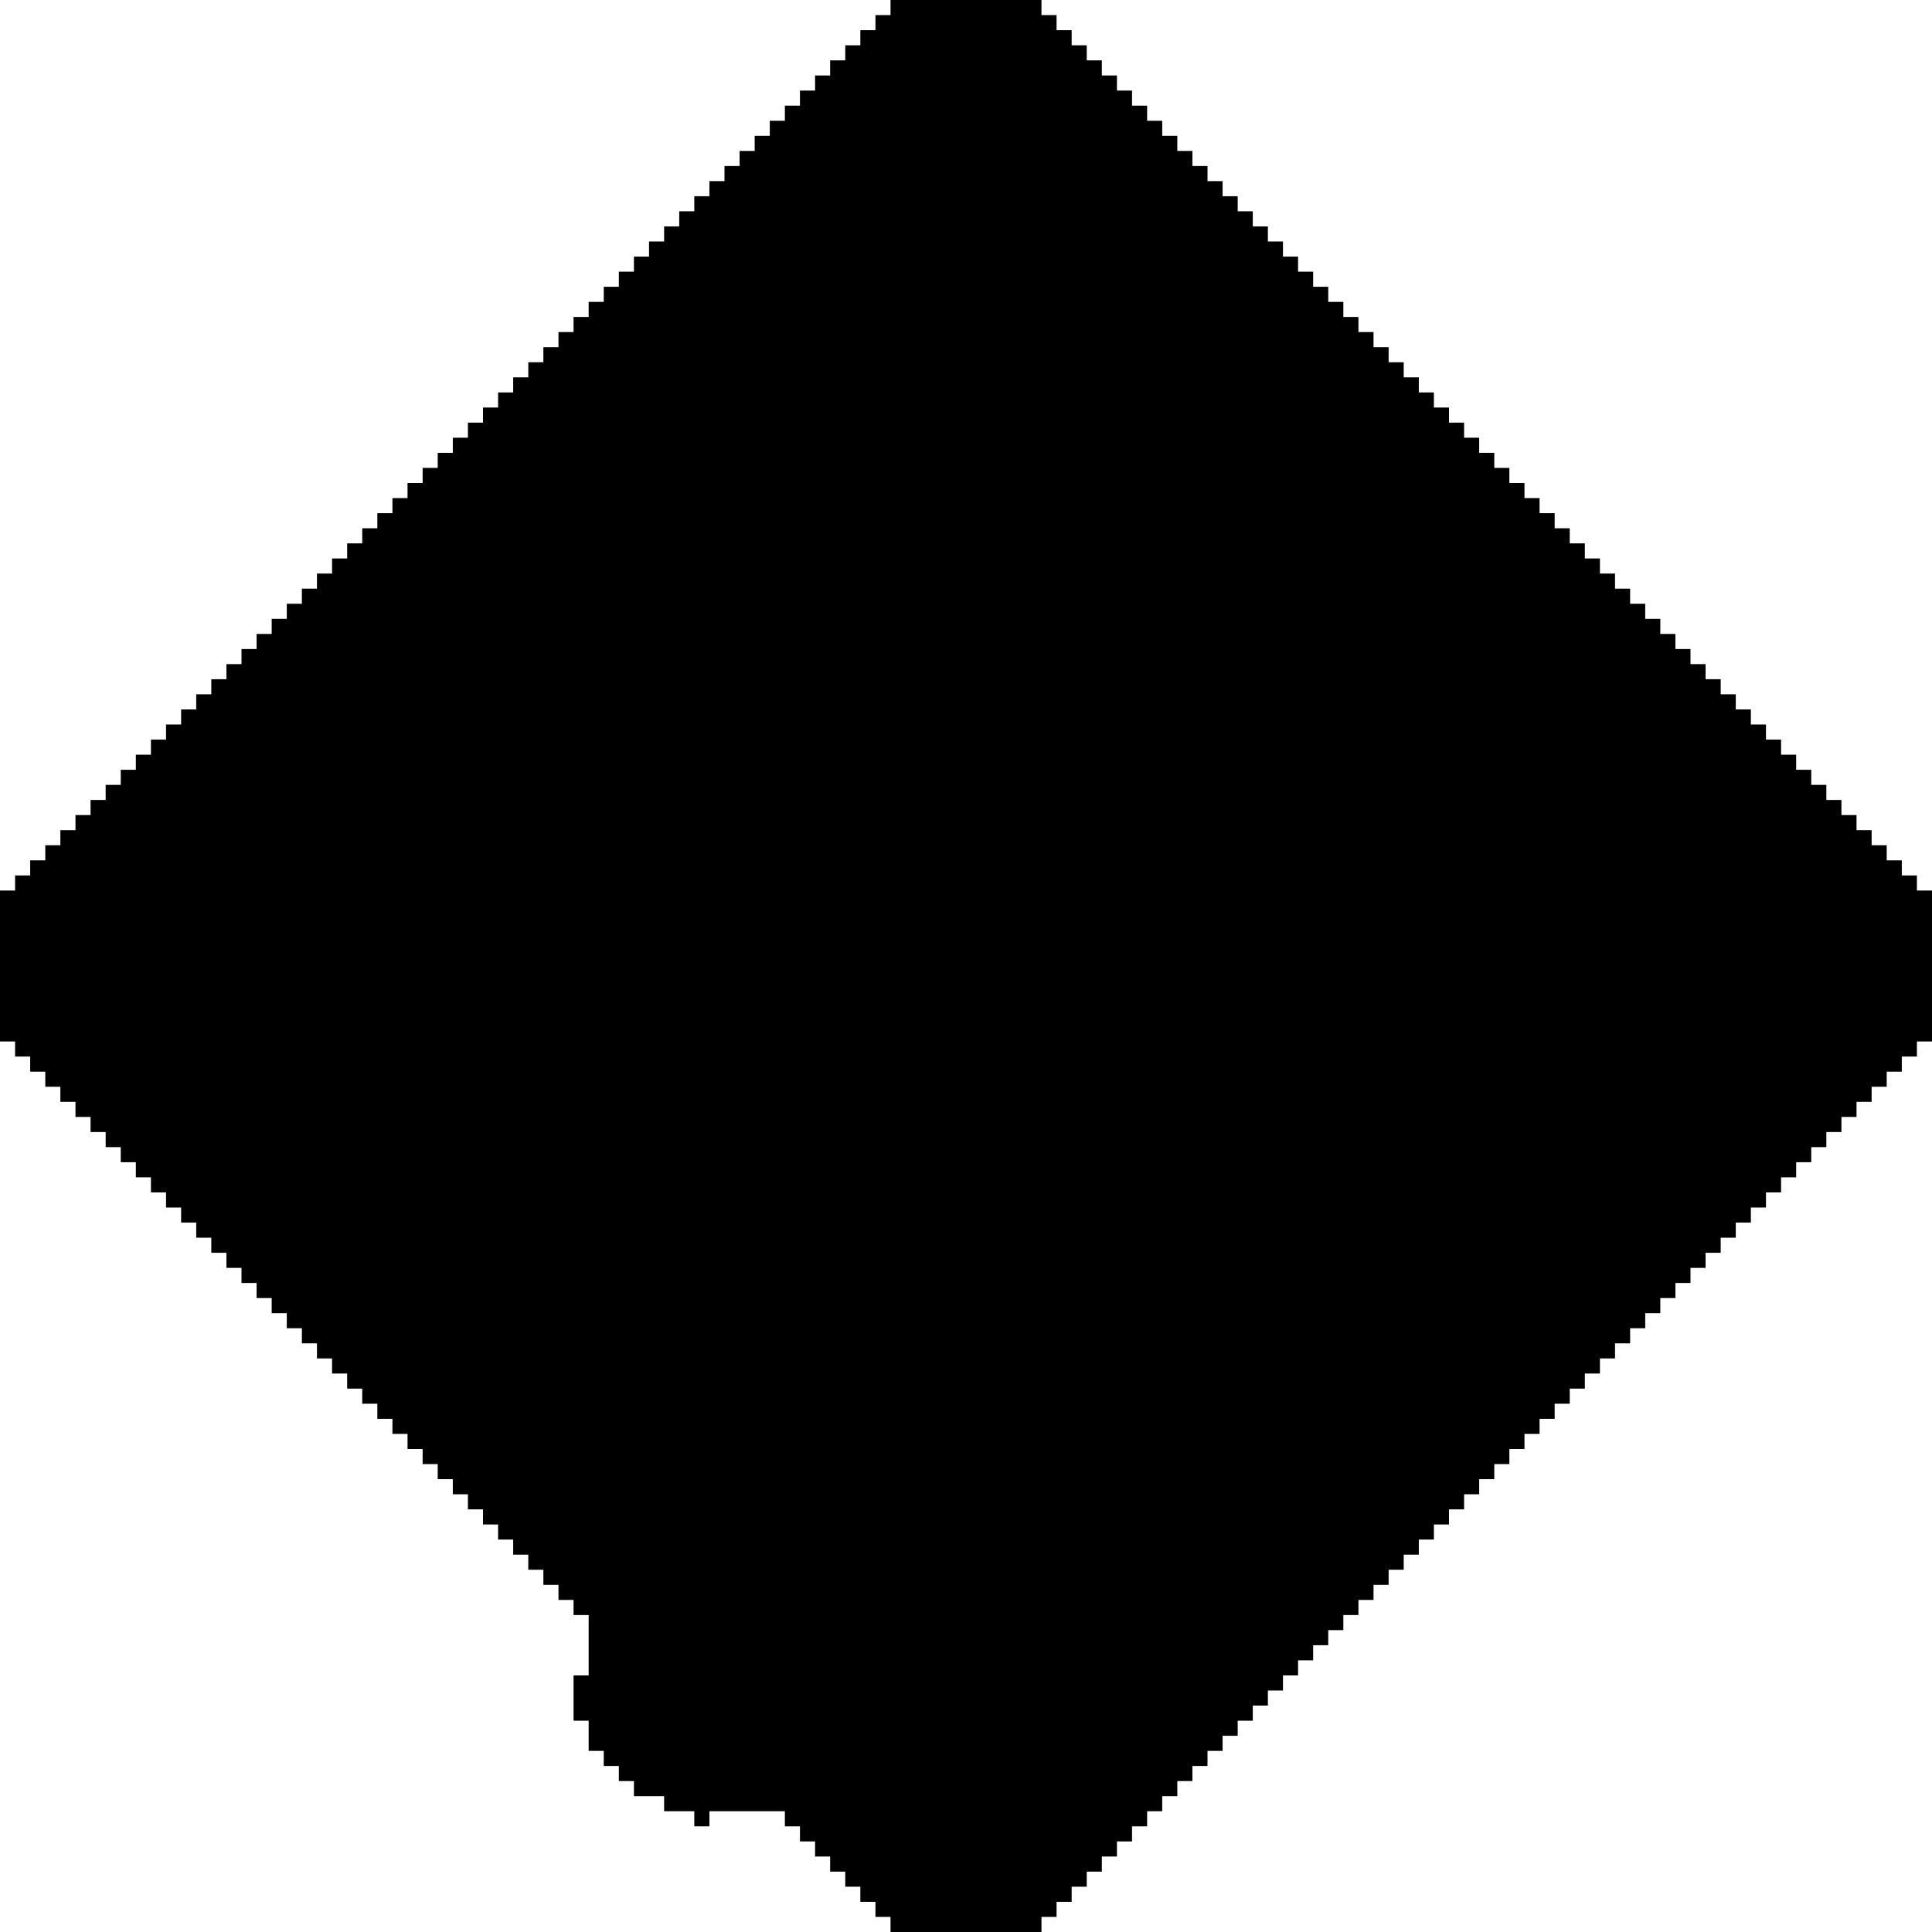
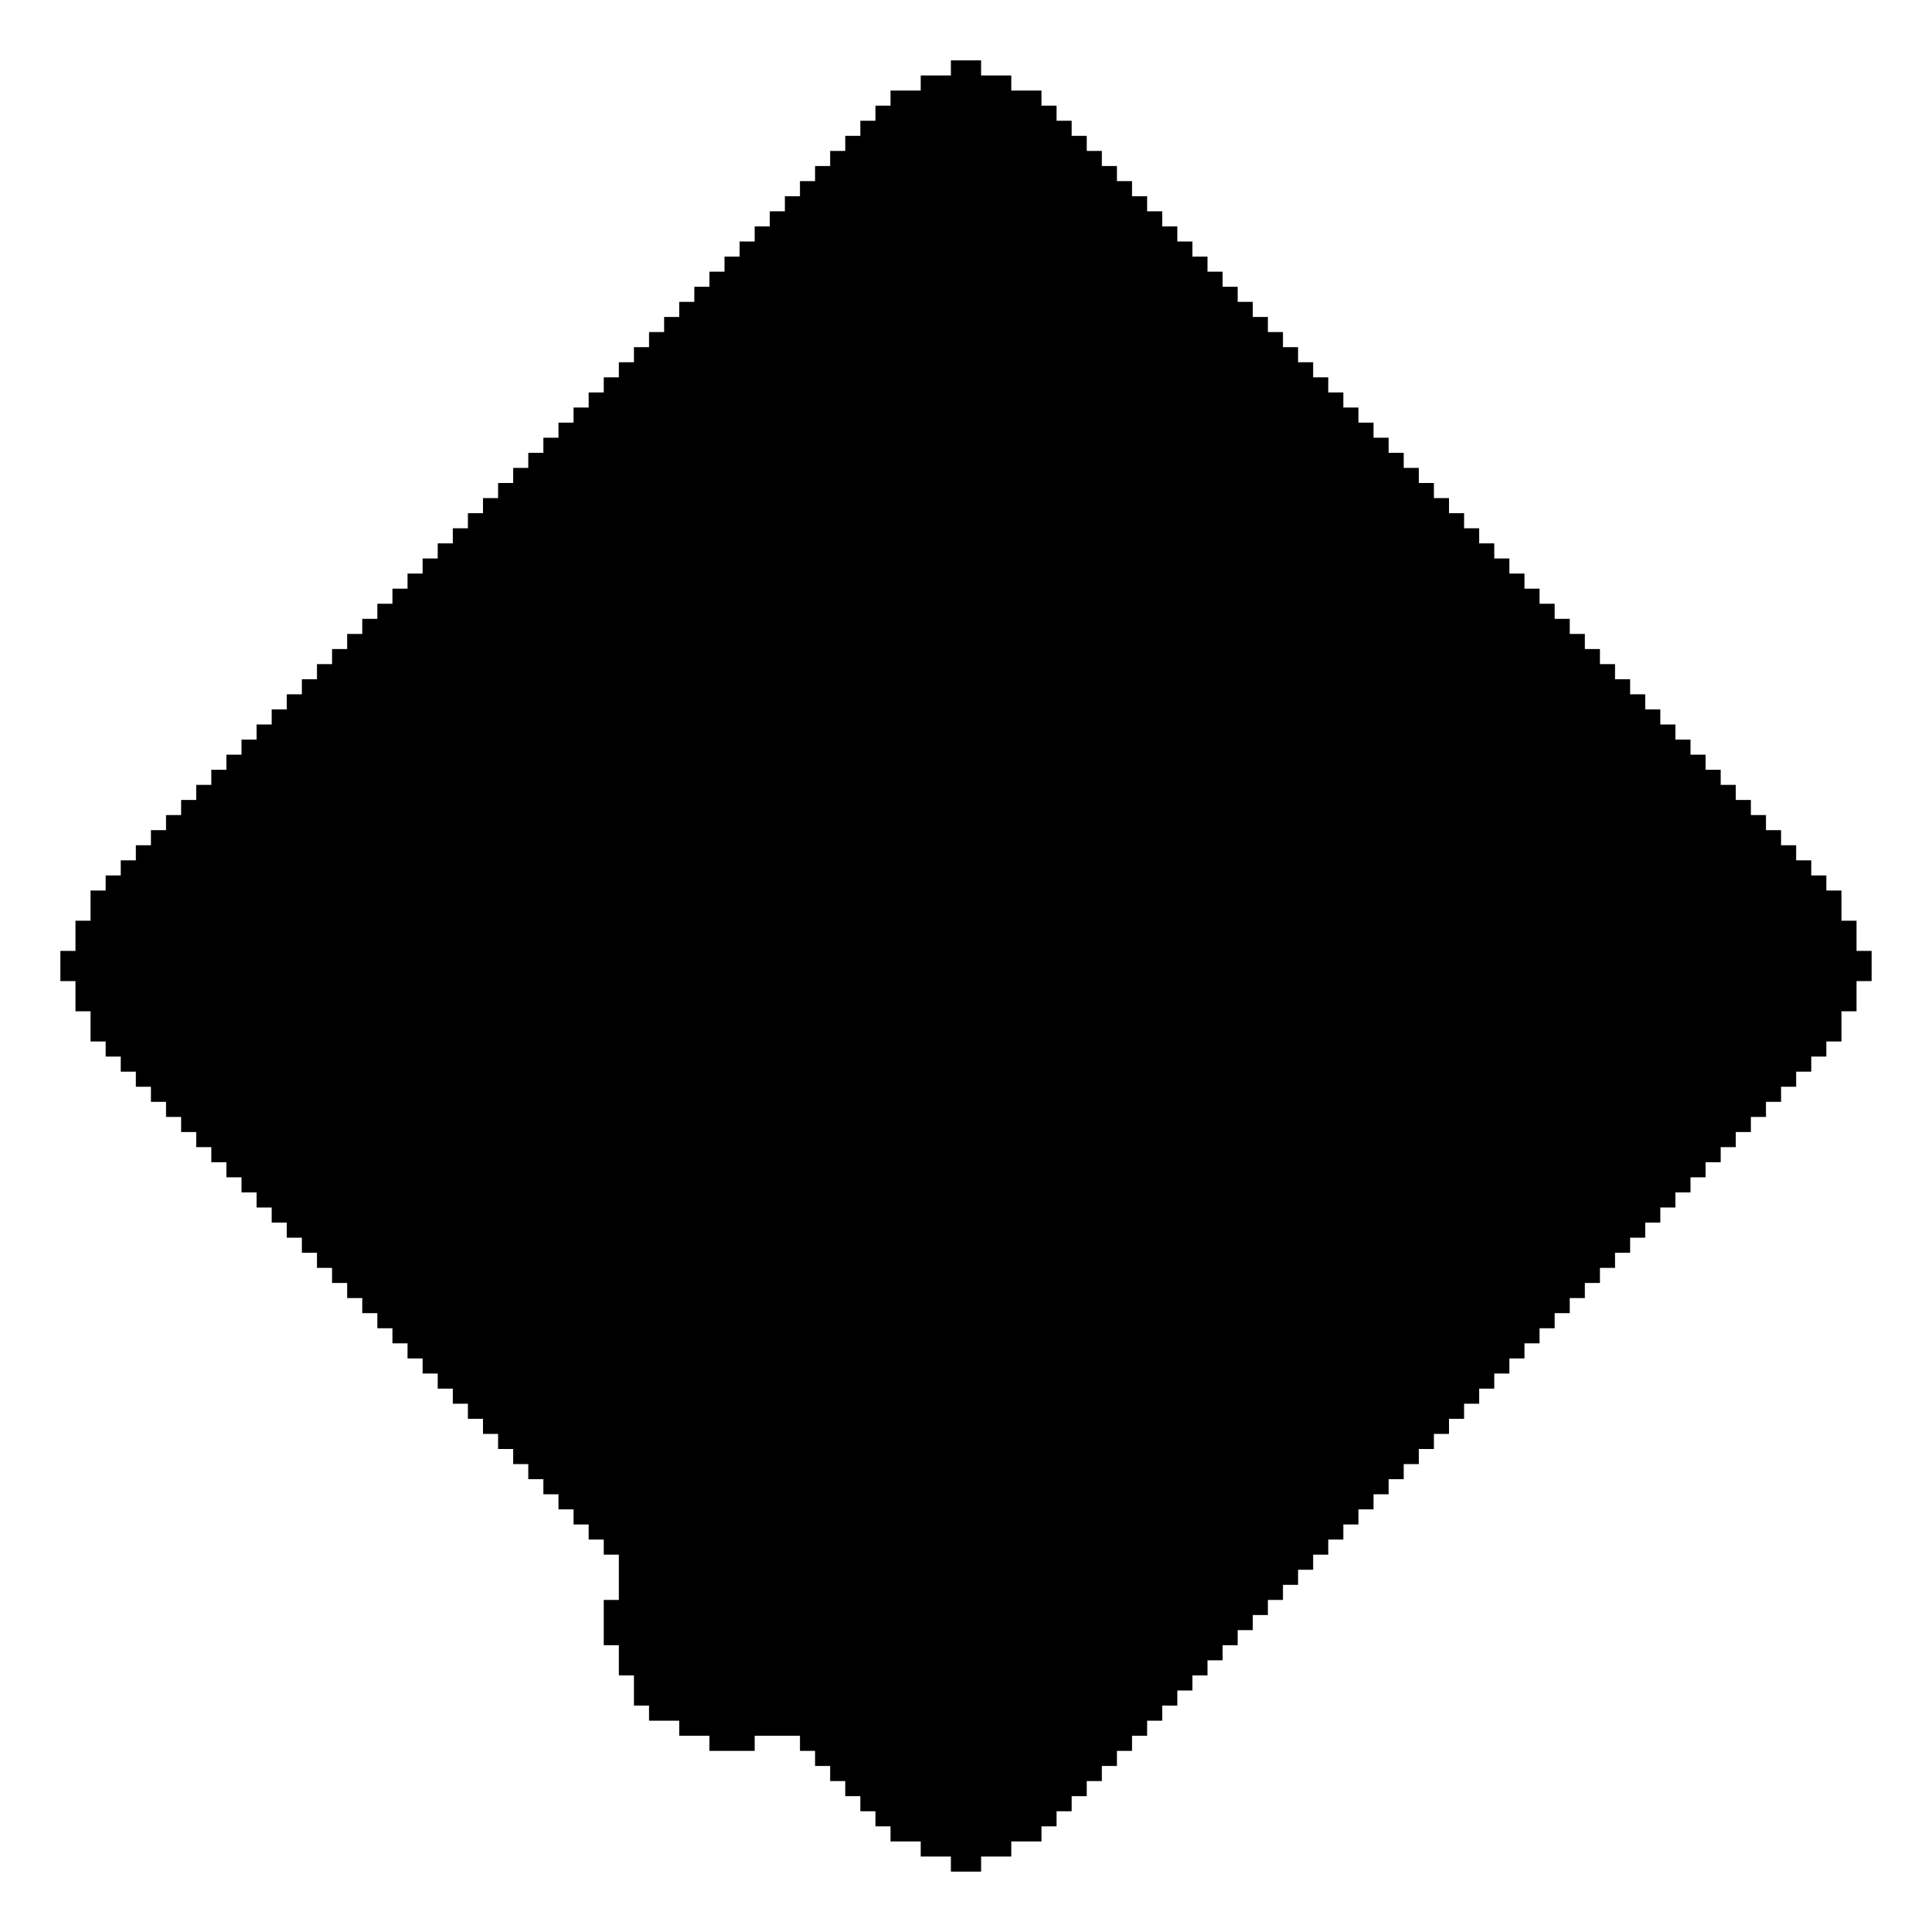
<svg xmlns="http://www.w3.org/2000/svg" width="16" height="16" viewBox="0 0 128 128" shape-rendering="geometricPrecision">
-   <path fill="#000000" d="M59 0h10v1h-10zM58 1h12v1h-12zM57 2h14v1h-14zM56 3h16v1h-16zM55 4h18v1h-18zM54 5h20v1h-20zM53 6h22v1h-22zM52 7h24v1h-24zM51 8h26v1h-26zM50 9h28v1h-28zM49 10h30v1h-30zM48 11h32v1h-32zM47 12h34v1h-34zM46 13h36v1h-36zM45 14h38v1h-38zM44 15h40v1h-40zM43 16h42v1h-42zM42 17h44v1h-44zM41 18h46v1h-46zM40 19h48v1h-48zM39 20h50v1h-50zM38 21h52v1h-52zM37 22h54v1h-54zM36 23h56v1h-56zM35 24h58v1h-58zM34 25h60v1h-60zM33 26h62v1h-62zM32 27h64v1h-64zM31 28h66v1h-66zM30 29h68v1h-68zM29 30h70v1h-70zM28 31h72v1h-72zM27 32h74v1h-74zM26 33h76v1h-76zM25 34h78v1h-78zM24 35h80v1h-80zM23 36h82v1h-82zM22 37h84v1h-84zM21 38h86v1h-86zM20 39h88v1h-88zM19 40h90v1h-90zM18 41h92v1h-92zM17 42h94v1h-94zM16 43h96v1h-96zM15 44h98v1h-98zM14 45h100v1h-100zM13 46h102v1h-102zM12 47h104v1h-104zM11 48h106v1h-106zM10 49h108v1h-108zM9 50h110v1h-110zM8 51h112v1h-112zM7 52h114v1h-114zM6 53h116v1h-116zM5 54h118v1h-118zM4 55h120v1h-120zM3 56h122v1h-122zM2 57h124v1h-124zM1 58h126v1h-126zM0 59h128v1h-128zM0 60h128v1h-128zM0 61h128v1h-128zM0 62h128v1h-128zM0 63h128v1h-128zM0 64h128v1h-128zM0 65h128v1h-128zM0 66h128v1h-128zM0 67h128v1h-128zM0 68h128v1h-128zM1 69h126v1h-126zM2 70h124v1h-124zM3 71h122v1h-122zM4 72h120v1h-120zM5 73h118v1h-118zM6 74h116v1h-116zM7 75h114v1h-114zM8 76h112v1h-112zM9 77h110v1h-110zM10 78h108v1h-108zM11 79h106v1h-106zM12 80h104v1h-104zM13 81h102v1h-102zM14 82h100v1h-100zM15 83h98v1h-98zM16 84h96v1h-96zM17 85h94v1h-94zM18 86h92v1h-92zM19 87h90v1h-90zM20 88h88v1h-88zM21 89h86v1h-86zM22 90h84v1h-84zM23 91h82v1h-82zM24 92h80v1h-80zM25 93h78v1h-78zM26 94h76v1h-76zM27 95h74v1h-74zM28 96h72v1h-72zM29 97h70v1h-70zM30 98h68v1h-68zM31 99h66v1h-66zM32 100h64v1h-64zM33 101h62v1h-62zM34 102h60v1h-60zM35 103h58v1h-58zM36 104h56v1h-56zM37 105h54v1h-54zM38 106h52v1h-52zM39 107h50v1h-50zM39 108h49v1h-49zM39 109h48v1h-48zM39 110h47v1h-47zM38 111h47v1h-47zM38 112h46v1h-46zM38 113h45v1h-45zM39 114h43v1h-43zM39 115h42v1h-42zM40 116h40v1h-40zM41 117h38v1h-38zM42 118h36v1h-36zM44 119h33v1h-33zM46 120h1v1h-1zM52 120h24v1h-24zM53 121h22v1h-22zM54 122h20v1h-20zM55 123h18v1h-18zM56 124h16v1h-16zM57 125h14v1h-14zM58 126h12v1h-12zM59 127h10v1h-10z" />
+   <path fill="#000000" d="M63 4h2v1h-2zM61 5h6v1h-6zM59 6h10v1h-10zM58 7h12v1h-12zM57 8h14v1h-14zM56 9h16v1h-16zM55 10h18v1h-18zM54 11h20v1h-20zM53 12h22v1h-22zM52 13h24v1h-24zM51 14h26v1h-26zM50 15h28v1h-28zM49 16h30v1h-30zM48 17h32v1h-32zM47 18h34v1h-34zM46 19h36v1h-36zM45 20h38v1h-38zM44 21h40v1h-40zM43 22h42v1h-42zM42 23h44v1h-44zM41 24h46v1h-46zM40 25h48v1h-48zM39 26h50v1h-50zM38 27h52v1h-52zM37 28h54v1h-54zM36 29h56v1h-56zM35 30h58v1h-58zM34 31h60v1h-60zM33 32h62v1h-62zM32 33h64v1h-64zM31 34h66v1h-66zM30 35h68v1h-68zM29 36h70v1h-70zM28 37h72v1h-72zM27 38h74v1h-74zM26 39h76v1h-76zM25 40h78v1h-78zM24 41h80v1h-80zM23 42h82v1h-82zM22 43h84v1h-84zM21 44h86v1h-86zM20 45h88v1h-88zM19 46h90v1h-90zM18 47h92v1h-92zM17 48h94v1h-94zM16 49h96v1h-96zM15 50h98v1h-98zM14 51h100v1h-100zM13 52h102v1h-102zM12 53h104v1h-104zM11 54h106v1h-106zM10 55h108v1h-108zM9 56h110v1h-110zM8 57h112v1h-112zM7 58h114v1h-114zM6 59h116v1h-116zM6 60h116v1h-116zM5 61h118v1h-118zM5 62h118v1h-118zM4 63h120v1h-120zM4 64h120v1h-120zM5 65h118v1h-118zM5 66h118v1h-118zM6 67h116v1h-116zM6 68h116v1h-116zM7 69h114v1h-114zM8 70h112v1h-112zM9 71h110v1h-110zM10 72h108v1h-108zM11 73h106v1h-106zM12 74h104v1h-104zM13 75h102v1h-102zM14 76h100v1h-100zM15 77h98v1h-98zM16 78h96v1h-96zM17 79h94v1h-94zM18 80h92v1h-92zM19 81h90v1h-90zM20 82h88v1h-88zM21 83h86v1h-86zM22 84h84v1h-84zM23 85h82v1h-82zM24 86h80v1h-80zM25 87h78v1h-78zM26 88h76v1h-76zM27 89h74v1h-74zM28 90h72v1h-72zM29 91h70v1h-70zM30 92h68v1h-68zM31 93h66v1h-66zM32 94h64v1h-64zM33 95h62v1h-62zM34 96h60v1h-60zM35 97h58v1h-58zM36 98h56v1h-56zM37 99h54v1h-54zM38 100h52v1h-52zM39 101h50v1h-50zM40 102h48v1h-48zM41 103h46v1h-46zM41 104h45v1h-45zM41 105h44v1h-44zM40 106h44v1h-44zM40 107h43v1h-43zM40 108h42v1h-42zM41 109h40v1h-40zM41 110h39v1h-39zM42 111h37v1h-37zM42 112h36v1h-36zM43 113h34v1h-34zM45 114h31v1h-31zM47 115h3v1h-3zM53 115h22v1h-22zM54 116h20v1h-20zM55 117h18v1h-18zM56 118h16v1h-16zM57 119h14v1h-14zM58 120h12v1h-12zM59 121h10v1h-10zM61 122h6v1h-6zM63 123h2v1h-2z" />
</svg>
